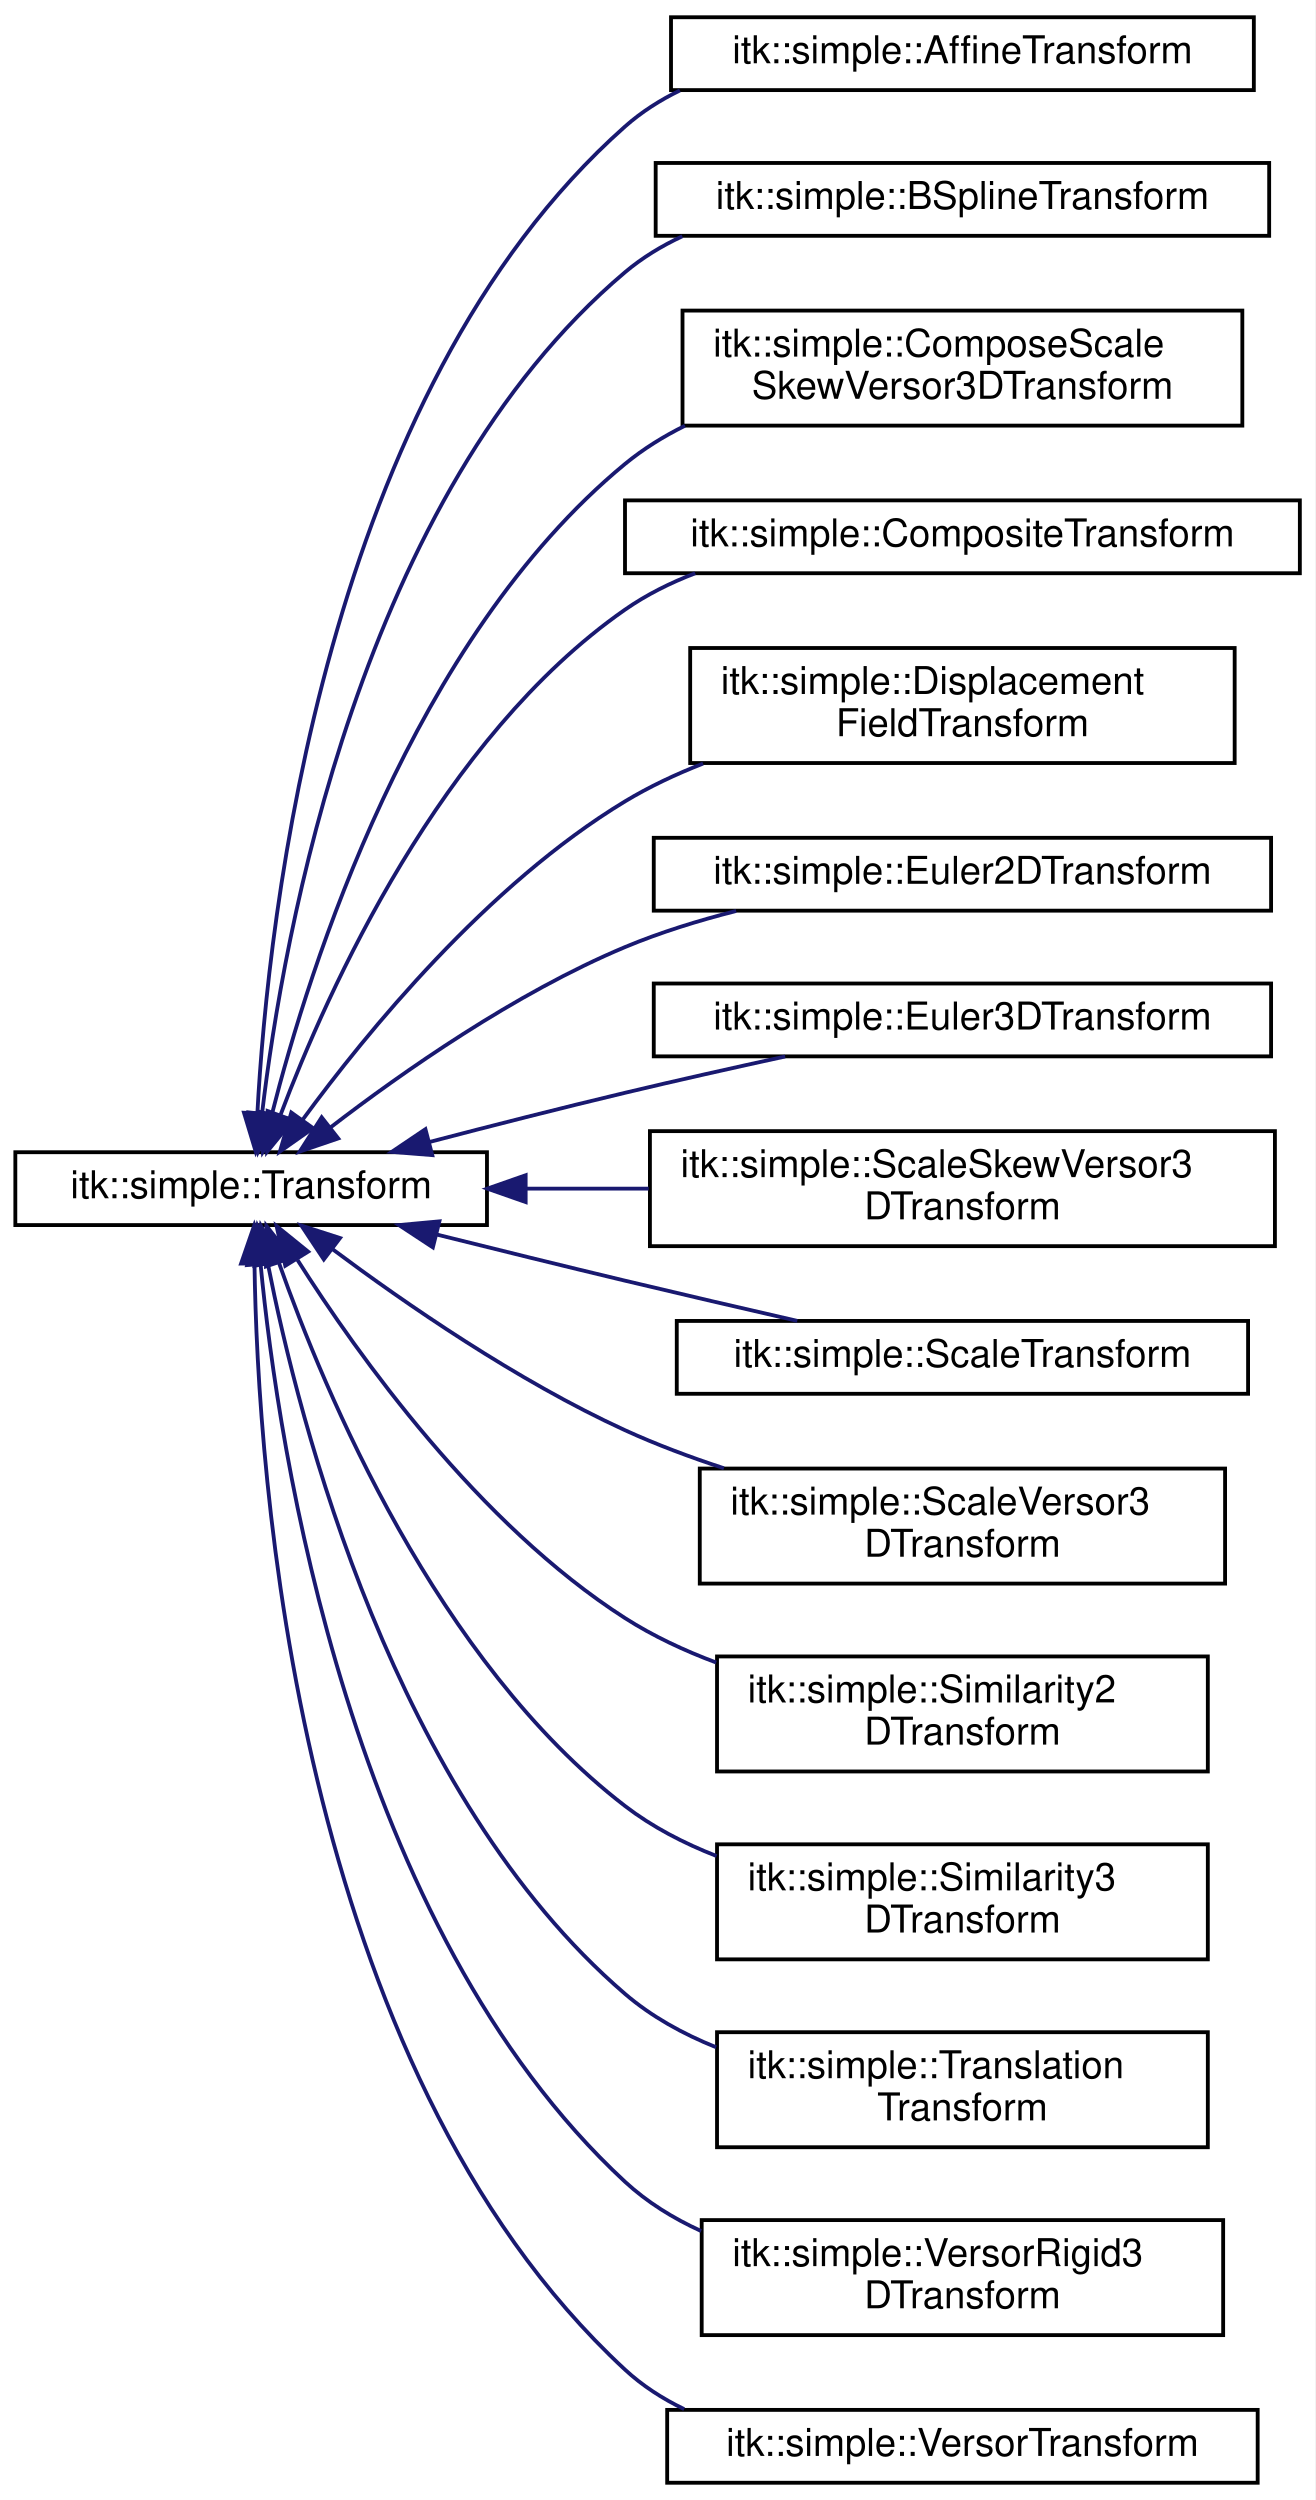
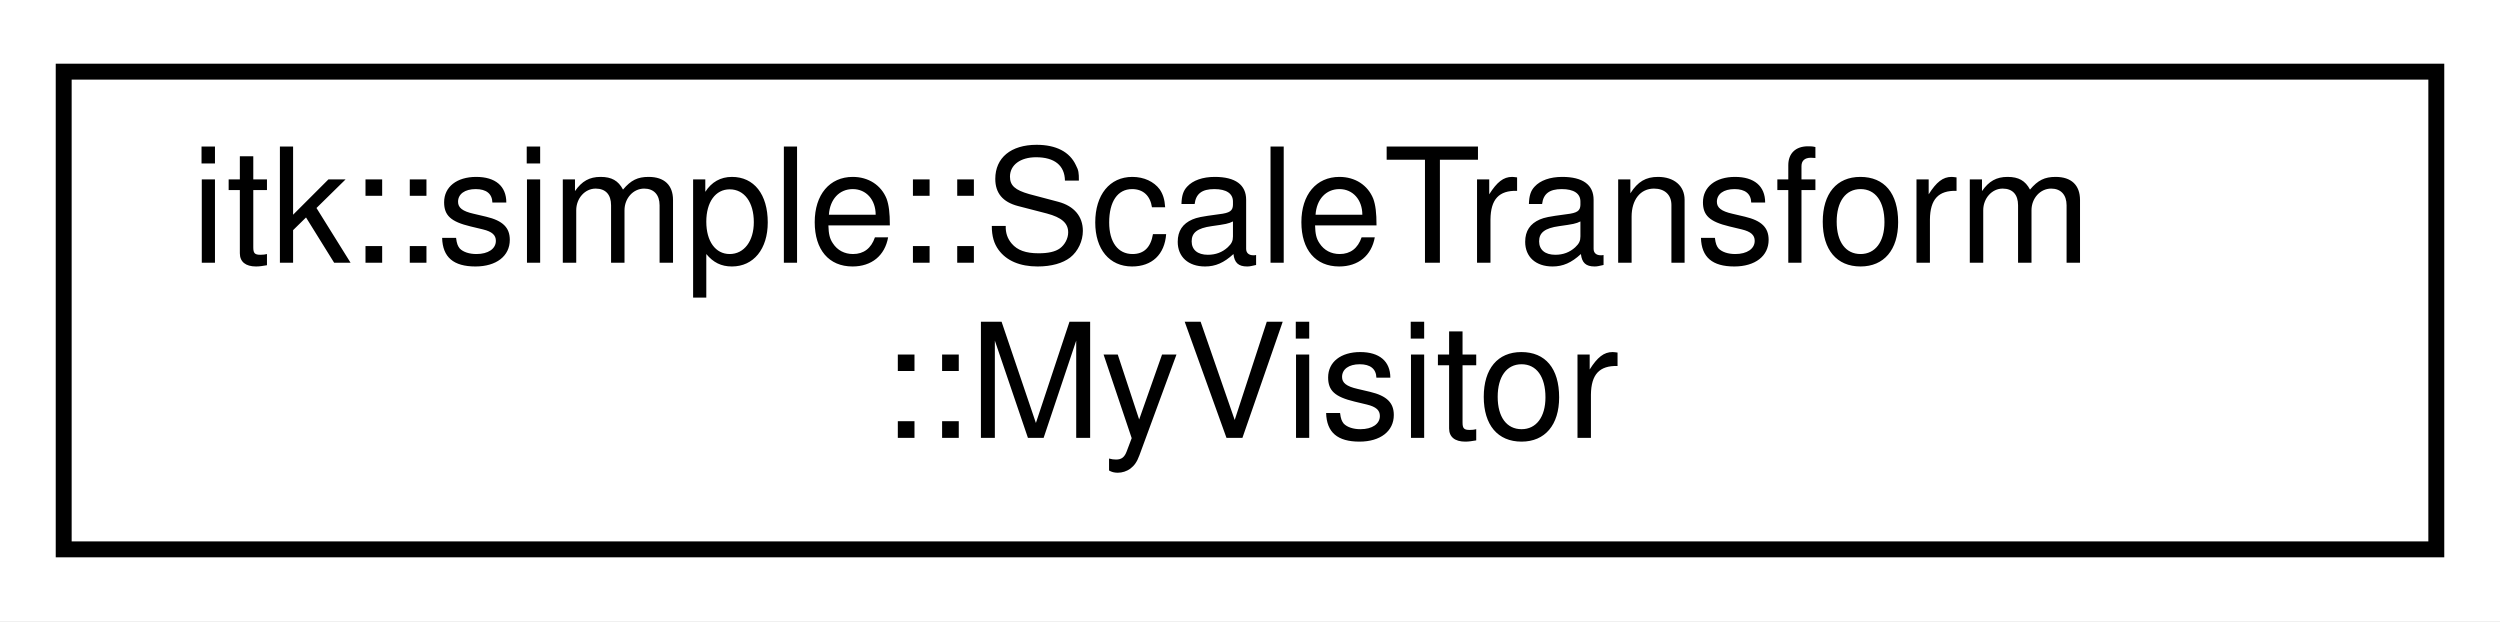
- <svg xmlns="http://www.w3.org/2000/svg" xmlns:xlink="http://www.w3.org/1999/xlink" width="343pt" height="652pt" viewBox="0.00 0.00 343.00 652.00">
-   <g id="graph0" class="graph" transform="scale(1 1) rotate(0) translate(4 648)">
-     <polygon fill="white" stroke="transparent" points="-4,4 -4,-648 339,-648 339,4 -4,4" />
+ <svg xmlns="http://www.w3.org/2000/svg" xmlns:xlink="http://www.w3.org/1999/xlink" width="157pt" height="39pt" viewBox="0.00 0.00 157.00 39.00">
+   <g id="graph0" class="graph" transform="scale(1 1) rotate(0) translate(4 35)">
+     <polygon fill="white" stroke="transparent" points="-4,4 -4,-35 153,-35 153,4 -4,4" />
    <g id="node1" class="node">
      <g id="a_node1">
-         <a xlink:href="classitk_1_1simple_1_1Transform.html" target="_top" xlink:title="A simplified wrapper around a variety of ITK transforms.">
-           <polygon fill="white" stroke="black" points="0,-328.5 0,-347.5 123,-347.5 123,-328.5 0,-328.5" />
-           <text text-anchor="middle" x="61.5" y="-335.5" font-family="Helvetica,sans-Serif" font-size="10.00">itk::simple::Transform</text>
+         <a xlink:href="structitk_1_1simple_1_1ScaleTransform_1_1MyVisitor.html" target="_top" xlink:title=" ">
+           <polygon fill="white" stroke="black" points="0,-0.5 0,-30.5 149,-30.5 149,-0.5 0,-0.5" />
+           <text text-anchor="start" x="8" y="-18.5" font-family="Helvetica,sans-Serif" font-size="10.00">itk::simple::ScaleTransform</text>
+           <text text-anchor="middle" x="74.5" y="-7.5" font-family="Helvetica,sans-Serif" font-size="10.00">::MyVisitor</text>
        </a>
      </g>
    </g>
-     <g id="node2" class="node">
-       <g id="a_node2">
-         <a xlink:href="classitk_1_1simple_1_1AffineTransform.html" target="_top" xlink:title="An affine transformation about a fixed center with translation for a 2D or 3D coordinate.">
-           <polygon fill="white" stroke="black" points="171,-624.5 171,-643.5 323,-643.5 323,-624.5 171,-624.5" />
-           <text text-anchor="middle" x="247" y="-631.5" font-family="Helvetica,sans-Serif" font-size="10.00">itk::simple::AffineTransform</text>
-         </a>
-       </g>
-     </g>
-     <g id="edge1" class="edge">
-       <path fill="none" stroke="midnightblue" d="M63.12,-357.66C65.86,-408.55 80.53,-545.44 159,-615 163.28,-618.79 168.14,-621.89 173.32,-624.41" />
-       <polygon fill="midnightblue" stroke="midnightblue" points="66.62,-357.5 62.69,-347.66 59.63,-357.8 66.62,-357.5" />
-     </g>
-     <g id="node3" class="node">
-       <g id="a_node3">
-         <a xlink:href="classitk_1_1simple_1_1BSplineTransform.html" target="_top" xlink:title="A deformable transform over a bounded spatial domain using a BSpline representation for a 2D or 3D co...">
-           <polygon fill="white" stroke="black" points="167,-586.5 167,-605.5 327,-605.5 327,-586.5 167,-586.5" />
-           <text text-anchor="middle" x="247" y="-593.5" font-family="Helvetica,sans-Serif" font-size="10.00">itk::simple::BSplineTransform</text>
-         </a>
-       </g>
-     </g>
-     <g id="edge2" class="edge">
-       <path fill="none" stroke="midnightblue" d="M64.36,-357.71C69.8,-403.72 89.96,-518.73 159,-577 163.49,-580.79 168.56,-583.87 173.95,-586.38" />
-       <polygon fill="midnightblue" stroke="midnightblue" points="67.82,-357.14 63.27,-347.57 60.86,-357.89 67.82,-357.14" />
-     </g>
-     <g id="node4" class="node">
-       <g id="a_node4">
-         <a xlink:href="classitk_1_1simple_1_1ComposeScaleSkewVersor3DTransform.html" target="_top" xlink:title="This transform applies a versor rotation and translation &amp; scale/skew to the space.">
-           <polygon fill="white" stroke="black" points="174,-537 174,-567 320,-567 320,-537 174,-537" />
-           <text text-anchor="start" x="182" y="-555" font-family="Helvetica,sans-Serif" font-size="10.00">itk::simple::ComposeScale</text>
-           <text text-anchor="middle" x="247" y="-544" font-family="Helvetica,sans-Serif" font-size="10.00">SkewVersor3DTransform</text>
-         </a>
-       </g>
-     </g>
-     <g id="edge3" class="edge">
-       <path fill="none" stroke="midnightblue" d="M66.92,-357.43C76.65,-395.76 103.62,-481.36 159,-527 163.73,-530.9 169.04,-534.19 174.64,-536.97" />
-       <polygon fill="midnightblue" stroke="midnightblue" points="70.28,-356.44 64.53,-347.54 63.47,-358.09 70.28,-356.44" />
-     </g>
-     <g id="node5" class="node">
-       <g id="a_node5">
-         <a xlink:href="classitk_1_1simple_1_1CompositeTransform.html" target="_top" xlink:title="This class contains a stack of transforms and concatenates them by composition.">
-           <polygon fill="white" stroke="black" points="159,-498.5 159,-517.5 335,-517.5 335,-498.5 159,-498.5" />
-           <text text-anchor="middle" x="247" y="-505.5" font-family="Helvetica,sans-Serif" font-size="10.00">itk::simple::CompositeTransform</text>
-         </a>
-       </g>
-     </g>
-     <g id="edge4" class="edge">
-       <path fill="none" stroke="midnightblue" d="M69.2,-357.34C81.53,-389.96 111.07,-455.6 159,-489 164.58,-492.89 170.81,-496 177.31,-498.49" />
-       <polygon fill="midnightblue" stroke="midnightblue" points="72.38,-355.84 65.67,-347.64 65.8,-358.24 72.38,-355.84" />
-     </g>
-     <g id="node6" class="node">
-       <g id="a_node6">
-         <a xlink:href="classitk_1_1simple_1_1DisplacementFieldTransform.html" target="_top" xlink:title="A dense deformable transform over a bounded spatial domain for 2D or 3D coordinates space.">
-           <polygon fill="white" stroke="black" points="176,-449 176,-479 318,-479 318,-449 176,-449" />
-           <text text-anchor="start" x="184" y="-467" font-family="Helvetica,sans-Serif" font-size="10.00">itk::simple::Displacement</text>
-           <text text-anchor="middle" x="247" y="-456" font-family="Helvetica,sans-Serif" font-size="10.00">FieldTransform</text>
-         </a>
-       </g>
-     </g>
-     <g id="edge5" class="edge">
-       <path fill="none" stroke="midnightblue" d="M74.99,-356.06C91.6,-378.73 123.07,-417.27 159,-439 165.32,-442.82 172.25,-446.08 179.36,-448.86" />
-       <polygon fill="midnightblue" stroke="midnightblue" points="77.66,-353.78 69,-347.68 71.97,-357.85 77.66,-353.78" />
-     </g>
-     <g id="node7" class="node">
-       <g id="a_node7">
-         <a xlink:href="classitk_1_1simple_1_1Euler2DTransform.html" target="_top" xlink:title="A rigid 2D transform with rotation in radians around a fixed center with translation.">
-           <polygon fill="white" stroke="black" points="166.5,-410.5 166.5,-429.5 327.5,-429.5 327.5,-410.5 166.5,-410.5" />
-           <text text-anchor="middle" x="247" y="-417.5" font-family="Helvetica,sans-Serif" font-size="10.00">itk::simple::Euler2DTransform</text>
-         </a>
-       </g>
-     </g>
-     <g id="edge6" class="edge">
-       <path fill="none" stroke="midnightblue" d="M82.21,-353.98C100.91,-368.35 130.32,-388.99 159,-401 168.13,-404.82 178.13,-407.92 187.99,-410.42" />
-       <polygon fill="midnightblue" stroke="midnightblue" points="84.21,-351.1 74.18,-347.68 79.89,-356.61 84.21,-351.1" />
-     </g>
-     <g id="node8" class="node">
-       <g id="a_node8">
-         <a xlink:href="classitk_1_1simple_1_1Euler3DTransform.html" target="_top" xlink:title="A rigid 3D transform with rotation in radians around a fixed center with translation.">
-           <polygon fill="white" stroke="black" points="166.5,-372.5 166.5,-391.5 327.5,-391.5 327.5,-372.5 166.5,-372.5" />
-           <text text-anchor="middle" x="247" y="-379.5" font-family="Helvetica,sans-Serif" font-size="10.00">itk::simple::Euler3DTransform</text>
-         </a>
-       </g>
-     </g>
-     <g id="edge7" class="edge">
-       <path fill="none" stroke="midnightblue" d="M107.88,-350.14C123.99,-354.35 142.27,-359.01 159,-363 172.53,-366.23 187.3,-369.54 200.77,-372.47" />
-       <polygon fill="midnightblue" stroke="midnightblue" points="108.73,-346.74 98.16,-347.59 106.95,-353.51 108.73,-346.74" />
-     </g>
-     <g id="node9" class="node">
-       <g id="a_node9">
-         <a xlink:href="classitk_1_1simple_1_1ScaleSkewVersor3DTransform.html" target="_top" xlink:title="A over parameterized 3D Affine transform composed of the addition of a versor rotation matrix,...">
-           <polygon fill="white" stroke="black" points="165.5,-323 165.5,-353 328.5,-353 328.5,-323 165.5,-323" />
-           <text text-anchor="start" x="173.5" y="-341" font-family="Helvetica,sans-Serif" font-size="10.00">itk::simple::ScaleSkewVersor3</text>
-           <text text-anchor="middle" x="247" y="-330" font-family="Helvetica,sans-Serif" font-size="10.00">DTransform</text>
-         </a>
-       </g>
-     </g>
-     <g id="edge8" class="edge">
-       <path fill="none" stroke="midnightblue" d="M133.36,-338C143.78,-338 154.58,-338 165.18,-338" />
-       <polygon fill="midnightblue" stroke="midnightblue" points="133.09,-334.5 123.09,-338 133.09,-341.5 133.09,-334.5" />
-     </g>
-     <g id="node10" class="node">
-       <g id="a_node10">
-         <a xlink:href="classitk_1_1simple_1_1ScaleTransform.html" target="_top" xlink:title="A 2D or 3D anisotropic scale of coordinate space around a fixed center.">
-           <polygon fill="white" stroke="black" points="172.5,-284.5 172.5,-303.5 321.5,-303.5 321.5,-284.5 172.5,-284.5" />
-           <text text-anchor="middle" x="247" y="-291.5" font-family="Helvetica,sans-Serif" font-size="10.00">itk::simple::ScaleTransform</text>
-         </a>
-       </g>
-     </g>
-     <g id="edge9" class="edge">
-       <path fill="none" stroke="midnightblue" d="M109.99,-326.01C125.59,-322.12 143.02,-317.82 159,-314 173.62,-310.5 189.65,-306.78 203.93,-303.51" />
-       <polygon fill="midnightblue" stroke="midnightblue" points="108.89,-322.68 100.04,-328.5 110.59,-329.47 108.89,-322.68" />
-     </g>
-     <g id="node11" class="node">
-       <g id="a_node11">
-         <a xlink:href="classitk_1_1simple_1_1ScaleVersor3DTransform.html" target="_top" xlink:title="A parameterized 3D transform composed of the addition of a versor rotation matrix and a scale matrix ...">
-           <polygon fill="white" stroke="black" points="178.5,-235 178.5,-265 315.5,-265 315.5,-235 178.5,-235" />
-           <text text-anchor="start" x="186.5" y="-253" font-family="Helvetica,sans-Serif" font-size="10.00">itk::simple::ScaleVersor3</text>
-           <text text-anchor="middle" x="247" y="-242" font-family="Helvetica,sans-Serif" font-size="10.00">DTransform</text>
-         </a>
-       </g>
-     </g>
-     <g id="edge10" class="edge">
-       <path fill="none" stroke="midnightblue" d="M82.71,-322.22C101.55,-308.15 130.89,-287.86 159,-275 167.15,-271.27 175.98,-267.97 184.79,-265.08" />
-       <polygon fill="midnightblue" stroke="midnightblue" points="80.45,-319.54 74.6,-328.37 84.68,-325.12 80.45,-319.54" />
-     </g>
-     <g id="node12" class="node">
-       <g id="a_node12">
-         <a xlink:href="classitk_1_1simple_1_1Similarity2DTransform.html" target="_top" xlink:title="A similarity 2D transform with rotation in radians and isotropic scaling around a fixed center with t...">
-           <polygon fill="white" stroke="black" points="183,-186 183,-216 311,-216 311,-186 183,-186" />
-           <text text-anchor="start" x="191" y="-204" font-family="Helvetica,sans-Serif" font-size="10.00">itk::simple::Similarity2</text>
-           <text text-anchor="middle" x="247" y="-193" font-family="Helvetica,sans-Serif" font-size="10.00">DTransform</text>
-         </a>
-       </g>
-     </g>
-     <g id="edge11" class="edge">
-       <path fill="none" stroke="midnightblue" d="M73.59,-319.4C89.41,-294.45 120.84,-250.44 159,-226 166.28,-221.34 174.44,-217.52 182.78,-214.41" />
-       <polygon fill="midnightblue" stroke="midnightblue" points="70.4,-317.89 68.13,-328.24 76.36,-321.57 70.4,-317.89" />
-     </g>
-     <g id="node13" class="node">
-       <g id="a_node13">
-         <a xlink:href="classitk_1_1simple_1_1Similarity3DTransform.html" target="_top" xlink:title="A similarity 3D transform with rotation as a versor, and isotropic scaling around a fixed center with...">
-           <polygon fill="white" stroke="black" points="183,-137 183,-167 311,-167 311,-137 183,-137" />
-           <text text-anchor="start" x="191" y="-155" font-family="Helvetica,sans-Serif" font-size="10.00">itk::simple::Similarity3</text>
-           <text text-anchor="middle" x="247" y="-144" font-family="Helvetica,sans-Serif" font-size="10.00">DTransform</text>
-         </a>
-       </g>
-     </g>
-     <g id="edge12" class="edge">
-       <path fill="none" stroke="midnightblue" d="M68.74,-318.67C80.69,-284.77 110.04,-214.63 159,-177 166.1,-171.54 174.35,-167.27 182.89,-163.94" />
-       <polygon fill="midnightblue" stroke="midnightblue" points="65.37,-317.72 65.47,-328.31 72,-319.97 65.37,-317.72" />
-     </g>
-     <g id="node14" class="node">
-       <g id="a_node14">
-         <a xlink:href="classitk_1_1simple_1_1TranslationTransform.html" target="_top" xlink:title="Translation of a 2D or 3D coordinate space.">
-           <polygon fill="white" stroke="black" points="183,-88 183,-118 311,-118 311,-88 183,-88" />
-           <text text-anchor="start" x="191" y="-106" font-family="Helvetica,sans-Serif" font-size="10.00">itk::simple::Translation</text>
-           <text text-anchor="middle" x="247" y="-95" font-family="Helvetica,sans-Serif" font-size="10.00">Transform</text>
-         </a>
-       </g>
-     </g>
-     <g id="edge13" class="edge">
-       <path fill="none" stroke="midnightblue" d="M65.85,-318.43C74.01,-276.95 98.79,-179.74 159,-128 165.91,-122.06 174.16,-117.53 182.78,-114.07" />
-       <polygon fill="midnightblue" stroke="midnightblue" points="62.4,-317.89 64.02,-328.36 69.28,-319.16 62.4,-317.89" />
-     </g>
-     <g id="node15" class="node">
-       <g id="a_node15">
-         <a xlink:href="classitk_1_1simple_1_1VersorRigid3DTransform.html" target="_top" xlink:title="A rotation as a versor around a fixed center with translation of a 3D coordinate space.">
-           <polygon fill="white" stroke="black" points="179,-39 179,-69 315,-69 315,-39 179,-39" />
-           <text text-anchor="start" x="187" y="-57" font-family="Helvetica,sans-Serif" font-size="10.00">itk::simple::VersorRigid3</text>
-           <text text-anchor="middle" x="247" y="-46" font-family="Helvetica,sans-Serif" font-size="10.00">DTransform</text>
-         </a>
-       </g>
-     </g>
-     <g id="edge14" class="edge">
-       <path fill="none" stroke="midnightblue" d="M63.96,-318.28C68.6,-270.08 87.29,-145.4 159,-79 164.77,-73.66 171.6,-69.45 178.86,-66.14" />
-       <polygon fill="midnightblue" stroke="midnightblue" points="60.46,-318.07 63.09,-328.33 67.44,-318.67 60.46,-318.07" />
-     </g>
-     <g id="node16" class="node">
-       <g id="a_node16">
-         <a xlink:href="classitk_1_1simple_1_1VersorTransform.html" target="_top" xlink:title="A 3D rotation transform with rotation as a versor around a fixed center.">
-           <polygon fill="white" stroke="black" points="170,-0.5 170,-19.5 324,-19.5 324,-0.5 170,-0.5" />
-           <text text-anchor="middle" x="247" y="-7.5" font-family="Helvetica,sans-Serif" font-size="10.00">itk::simple::VersorTransform</text>
-         </a>
-       </g>
-     </g>
-     <g id="edge15" class="edge">
-       <path fill="none" stroke="midnightblue" d="M62.37,-318.44C63.15,-263.99 73.18,-109.4 159,-30 163.55,-25.79 168.8,-22.41 174.43,-19.7" />
-       <polygon fill="midnightblue" stroke="midnightblue" points="58.87,-318.46 62.33,-328.48 65.87,-318.5 58.87,-318.46" />
-     </g>
  </g>
</svg>
